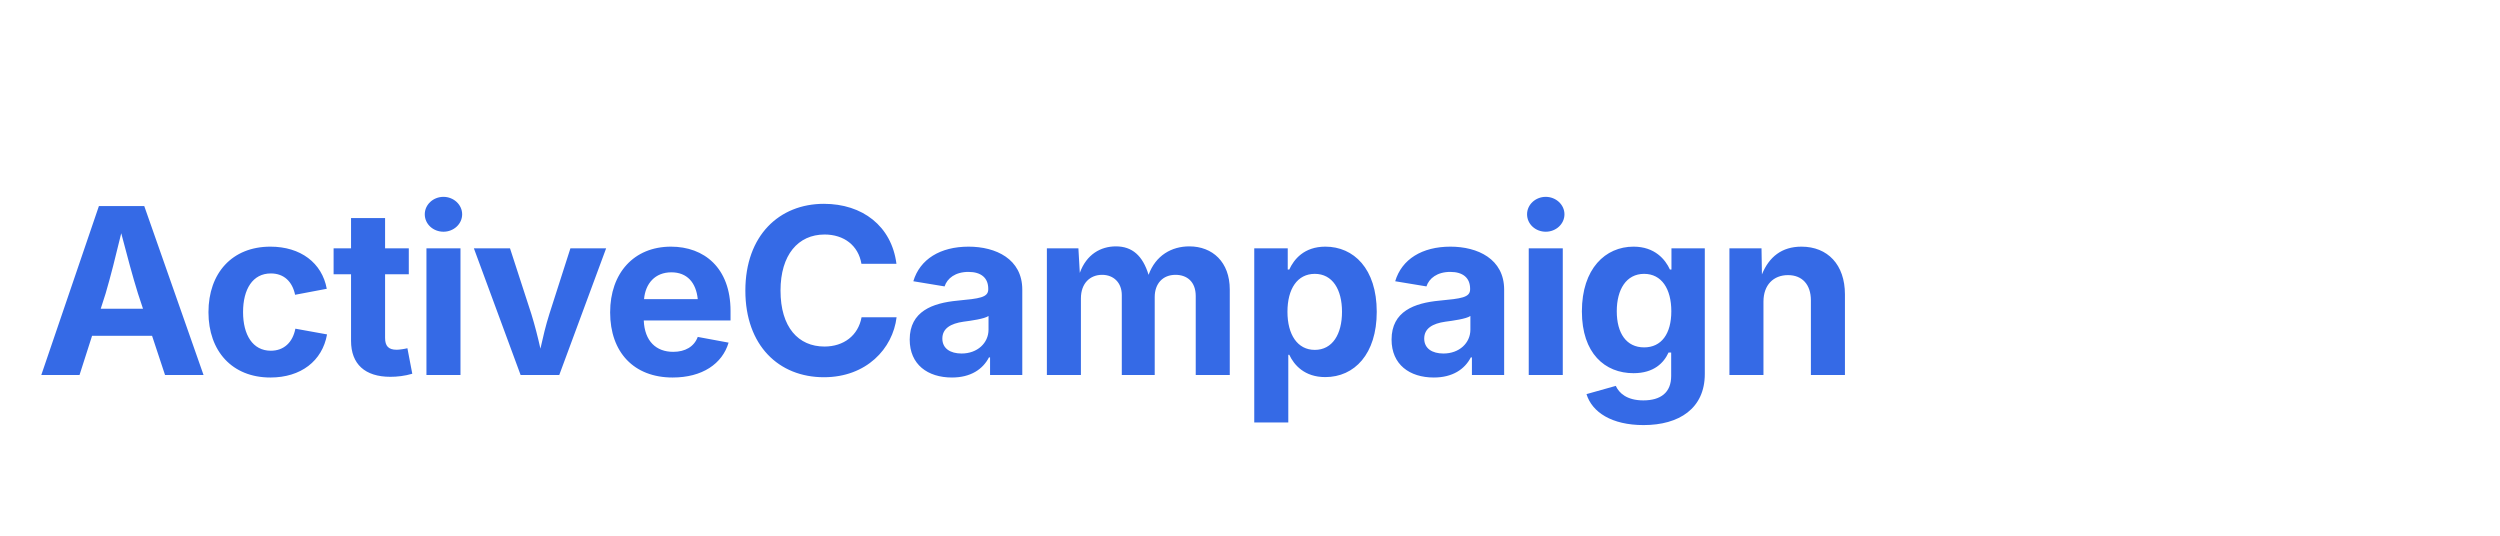
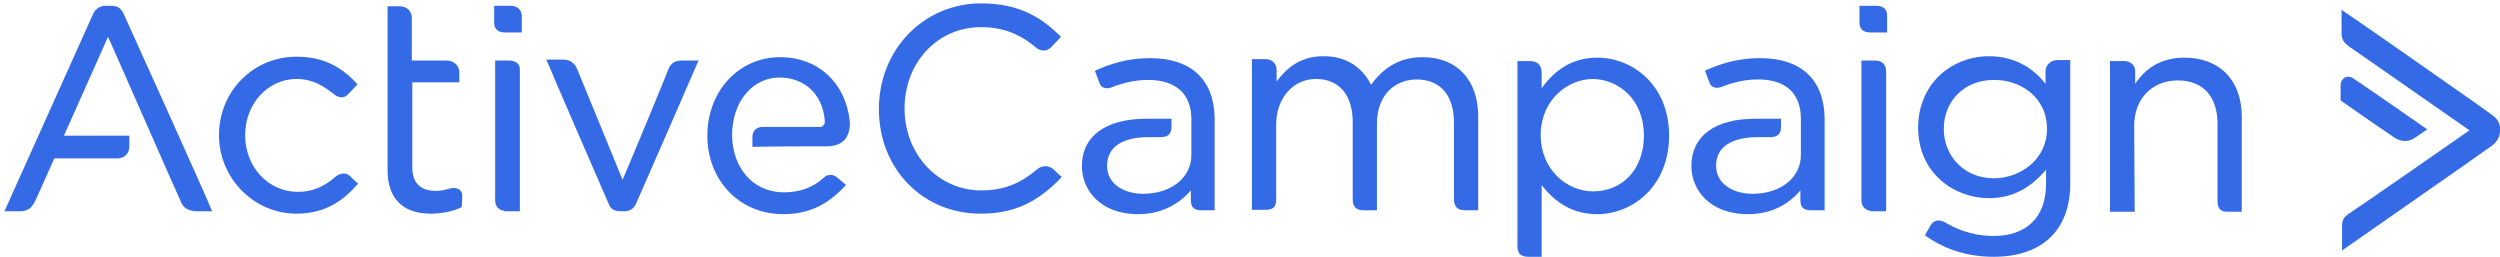
- <svg xmlns="http://www.w3.org/2000/svg" viewBox="0 0 280 60" role="img" aria-label="ActiveCampaign">
-   <text x="4" y="42" font-family="-apple-system, BlinkMacSystemFont, 'Segoe UI', sans-serif" font-size="26" font-weight="700" letter-spacing="-0.5" fill="#356AE6">ActiveCampaign</text>
+ <svg xmlns="http://www.w3.org/2000/svg" viewBox="0 0 516 53" role="img" aria-label="ActiveCampaign">
+   <path fill="#356AE6" d="M387.3 1.2h-3.5v3.5c0 .9.4 2 2.2 2h3.5V3.2c0-.8-.3-2-2.2-2Zm-.3 11.3h-2.8v28.9c0 1.2.8 2 1.9 2.1v.1h3.2v-29c-.1-1.3-.8-2.1-2.3-2.1ZM217.6 35.1c-1.2-1.2-2.7-.9-3.6-.1-3.7 3.1-7.1 4.3-11.5 4.3-8.8 0-15.8-7.4-15.8-16.9 0-9.5 6.8-16.8 15.8-16.8 4.3 0 7.9 1.3 11.3 4.2.8.7 2.2 1 3.2-.1.9-.9 1.8-1.9 1.8-1.9l.2-.2-.2-.2c-3.6-3.5-8.1-6.7-16.3-6.7-11.9 0-21.1 9.6-21.1 21.8 0 12.3 9 21.6 21 21.6 6.7 0 11.6-2.2 16.6-7.4l.1-.2-.1-.2c0 .2-.3-.2-1.4-1.2Zm76-23.3c-4.4 0-7.9 1.9-10.6 5.7-1.2-2.4-4-5.9-9.8-5.9-5 0-7.7 2.6-9.7 5.2v-2.2c0-1.5-.9-2.4-2.3-2.4h-2.8v31.1h2.8c1.4 0 2.2-.4 2.2-2.1V25.7c0-5.4 3.5-9.4 8.2-9.4 4.8 0 7.6 3.3 7.6 8.9v16c0 1.5.8 2.2 2.2 2.2h2.8V25.6c0-6.4 4.1-9.2 8.2-9.2 4.9 0 7.7 3.3 7.7 8.9v15.6c0 1.3.3 2.5 2.3 2.5h2.7V24.3c.1-7.7-4.3-12.5-11.5-12.5Zm36.1.1c-4.6 0-8.4 2-11.5 6.3V15c0-1.6-.9-2.4-2.5-2.4h-2.5v38.2c0 1.5.7 2.2 2.2 2.2h2.8V38.2c3.1 4 6.8 6 11.5 6 7.2 0 14.8-5.7 14.8-16.2s-7.6-16.1-14.8-16.1Zm9.6 16.1c0 6.8-4.3 11.5-10.5 11.5-5.3 0-10.8-4.4-10.8-11.6 0-7.2 5.5-11.6 10.8-11.6 5.2.1 10.5 4.1 10.5 11.7Zm82.9-13.3v2.6c-2.1-2.7-5.8-5.7-11.7-5.7-3.7 0-7.4 1.4-10.1 3.9-2.9 2.7-4.5 6.6-4.5 10.8 0 9.5 7.5 14.6 14.6 14.6 4.6 0 8.5-1.9 11.8-5.9v3c0 6.8-4 10.7-10.8 10.7-3.3 0-6.5-.8-9.5-2.5-.8-.5-1.4-.7-1.9-.7-.6 0-1.2.3-1.6 1-.8 1.3-1.1 1.9-1.1 1.9l-.1.2.2.1c4.1 2.9 8.8 4.3 14 4.3 10 0 15.8-5.5 15.8-15.1V12.4h-2.8c-.9 0-2.3.8-2.3 2.3Zm.3 11.9c0 6.4-5.6 10.2-11 10.2-5.9 0-10.3-4.4-10.3-10.2 0-5.9 4.4-10.1 10.3-10.1 5.3-.1 11 3.4 11 10.1Zm28.4-14.7c-4.4 0-7.8 1.8-10.2 5.4v-2.6c0-1.5-1.2-2.1-2.4-2.1h-2.8v31.1h5.1l-.1-17.8c0-5.5 3.7-9.3 9-9.3 5.2 0 8.2 3.3 8.2 9v16c0 1.5.7 2.1 2 2.1h3V24.3c.1-7.6-4.5-12.4-11.8-12.4Zm-87.6.1c-3.9 0-7.4.8-11.2 2.5l-.2.1.1.2s.5 1.4.9 2.4 1.6 1.1 2.5.7c2.6-1 4.9-1.5 7.5-1.5 5.7 0 8.8 2.9 8.8 8.1V32c0 4.7-4.2 8-10 8-3.6 0-7.5-1.8-7.5-5.8 0-3.8 3.1-5.9 8.7-5.9h2.5c1.5 0 2.2-.7 2.2-2.1v-1.7h-5.2c-8.5 0-13.3 3.6-13.3 9.8 0 4.7 3.6 9.9 11.7 9.9 4.4 0 8.1-1.7 10.8-4.9v2.1c0 1.4.7 2 2.2 2h2.8v-19c-.1-7.9-4.8-12.4-13.3-12.4Zm-125.9 0c-4.8 0-8.2 1.2-11.2 2.5l-.2.2.1.2s.5 1.4.9 2.4 1.6 1.1 2.5.7c2.6-1 4.9-1.5 7.5-1.5 5.7 0 8.9 2.9 8.9 8.1V32c0 4.7-4.2 8-10 8-3.6 0-7.4-1.8-7.4-5.8 0-3.8 3.1-5.9 8.6-5.9h2.5c1.5 0 2.2-.7 2.2-2.1v-1.7h-5.1c-8.5 0-13.4 3.6-13.4 9.8 0 4.7 3.6 9.9 11.6 9.9 4.4 0 8.1-1.7 10.9-4.9v2.1c0 1.4.7 2 2.1 2h2.8v-19c-.1-7.9-4.8-12.4-13.3-12.4Zm276.8 11.6c-.7-.6-29.2-20.5-30.5-21.3l-.4-.3v4.9c0 1.6.8 2.1 1.8 2.9l.2.1c1.4 1 21.7 15.1 24.4 17-2.7 1.9-23.3 16.2-24.6 17-1.6 1-1.7 1.7-1.7 3.1v4.7s30.3-21.1 30.9-21.6c1.4-1 1.7-2.3 1.7-3.1v-.6c0-1-.6-2-1.8-2.8Z" />
+   <path fill="#356AE6" d="M496.4 29.1c.8 0 1.6-.3 2.4-.9 1-.7 1.9-1.3 1.9-1.3l.3-.2-.3-.2c-.1-.1-13.4-9.3-14.8-10.2-.6-.5-1.4-.6-1.9-.3s-.9.8-.9 1.6v3.1l.1.1c.1.1 9.2 6.4 11 7.6.8.5 1.5.7 2.2.7ZM72.3 36.4c-1.1-1.1-2.5-.4-3.1.1-2.3 2.1-4.9 3.1-7.7 3.1-6.1 0-10.9-5.1-10.9-11.7 0-6.5 4.7-11.6 10.6-11.6 3.4 0 5.6 1.5 7.4 2.9 1.3 1.1 2.4 1.2 3.3.2.8-.8 1.7-1.8 1.7-1.8l.2-.2-.2-.2c-3.5-3.8-7.4-5.5-12.4-5.5-8.9 0-16 7.1-16 16.2 0 8.9 7.2 16.2 16 16.2 6.5 0 10.2-3.3 12.6-6.1h.2l-.2-.2s-.5-.4-1.5-1.4Zm33.2-35.2H102v3.5c0 .9.4 2 2.2 2h3.5V3.6c.1-1.4-.8-2.4-2.2-2.4Zm-.4 11.3h-2.9v28.9c0 1.2.8 2 1.9 2.1v.1h3.2v-29c.1-1.3-.7-2.1-2.2-2.1Zm32.9 1.7c-.4 1.1-8 19.5-9.5 22.9-1.4-3.5-9-21.9-9.4-22.9-.5-1.2-1.5-1.9-2.8-1.9h-3.6l.2.3c.1.4 12.2 28.3 12.7 29.4.5 1.3 1.3 1.6 2.6 1.6h.6c1.2 0 2-.5 2.5-1.6s12.6-28.8 12.7-29.1l.2-.4h-3.5c-1.3 0-2.2.5-2.7 1.7Zm31.3 12h-11.9c-1.3 0-2.1.8-2.1 2.1v2h.3c5.7-.1 12.3-.1 15-.1 1.6 0 2.8-.4 3.7-1.3.8-.9 1.2-2.3 1.1-3.9-.9-8-6.6-13.2-14.4-13.2-8.5 0-15 7-15 16.2 0 9.3 6.7 16.2 15.6 16.2 5.2 0 9.1-1.8 12.8-5.8l.2-.2-.2-.2s-.7-.6-1.5-1.3c-1.2-1-2.3-.6-2.9 0-2.2 2-4.9 3-8.2 3-5.7 0-9.9-4.1-10.6-10.2 0 0-.1-.7-.1-1.6 0-1 .1-1.7.1-1.7.6-6 4.6-10.2 9.7-10.2s8.8 3.4 9.3 8.6c.1.5 0 .9-.1 1.1-.3.4-.5.5-.8.5ZM25.5 2.8c-.6-1.2-1.3-1.6-2.6-1.6h-1.2c-1 0-1.9.6-2.4 1.5-.4.9-18 40.1-18.2 40.5l-.2.4h3.3c1.4 0 2.3-.6 3-2 .6-1.2 3.5-7.8 4-8.9h12.9c1.6 0 2.6-1 2.6-2.5V28H13.2l9.1-20.4c1.9 4.2 14.6 33.2 15.2 34.4.8 1.6 2.7 1.6 3.3 1.6h3l-.2-.4c0-.4-17.5-39.1-18.1-40.4Zm69.3 36.3c-.5-.3-1.2-.4-1.9-.2-1.1.3-1.9.5-2.9.5-3.2 0-4.9-1.6-4.9-4.9V17h9.7v-2.1c0-1.6-1.4-2.4-2.6-2.4H85V3.7c0-1.4-1-2.4-2.5-2.4H80v33.9c0 5.7 3.1 8.9 8.9 8.9 2.2 0 4.7-.5 6.3-1.3l.1-.1v-.1s.1-.9.1-2c.1-.8-.3-1.2-.6-1.5Z" />
</svg>
